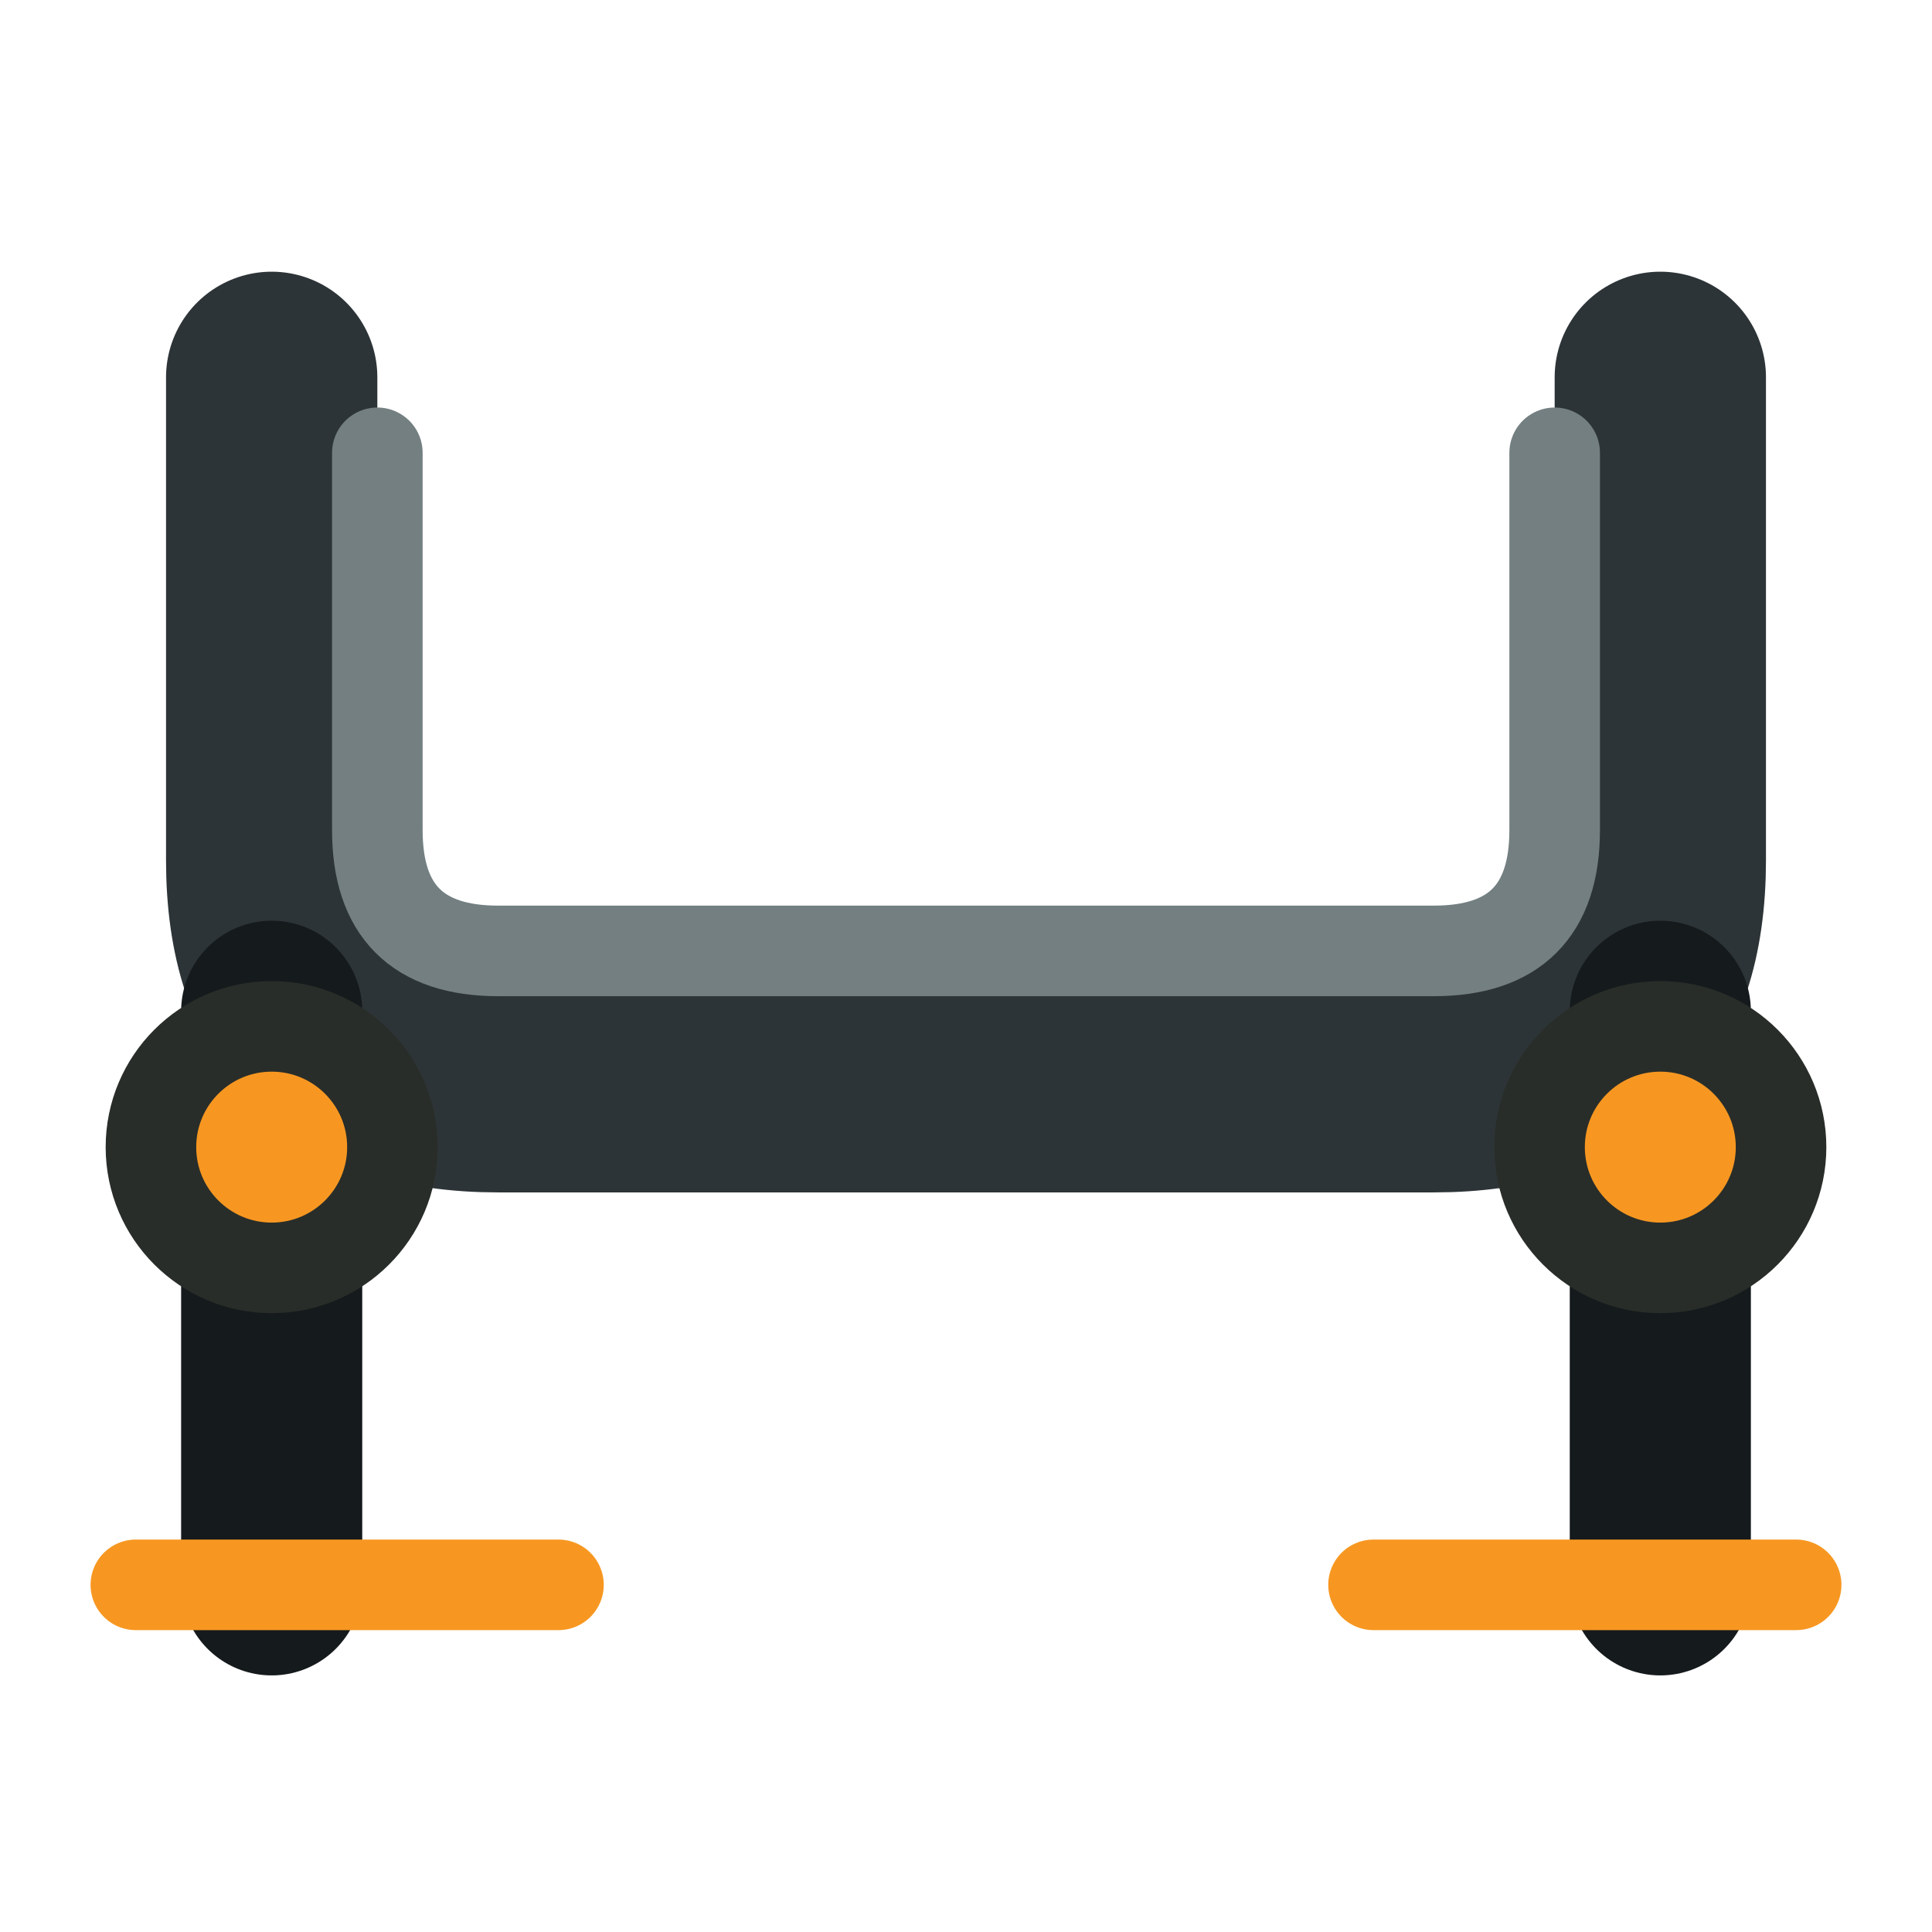
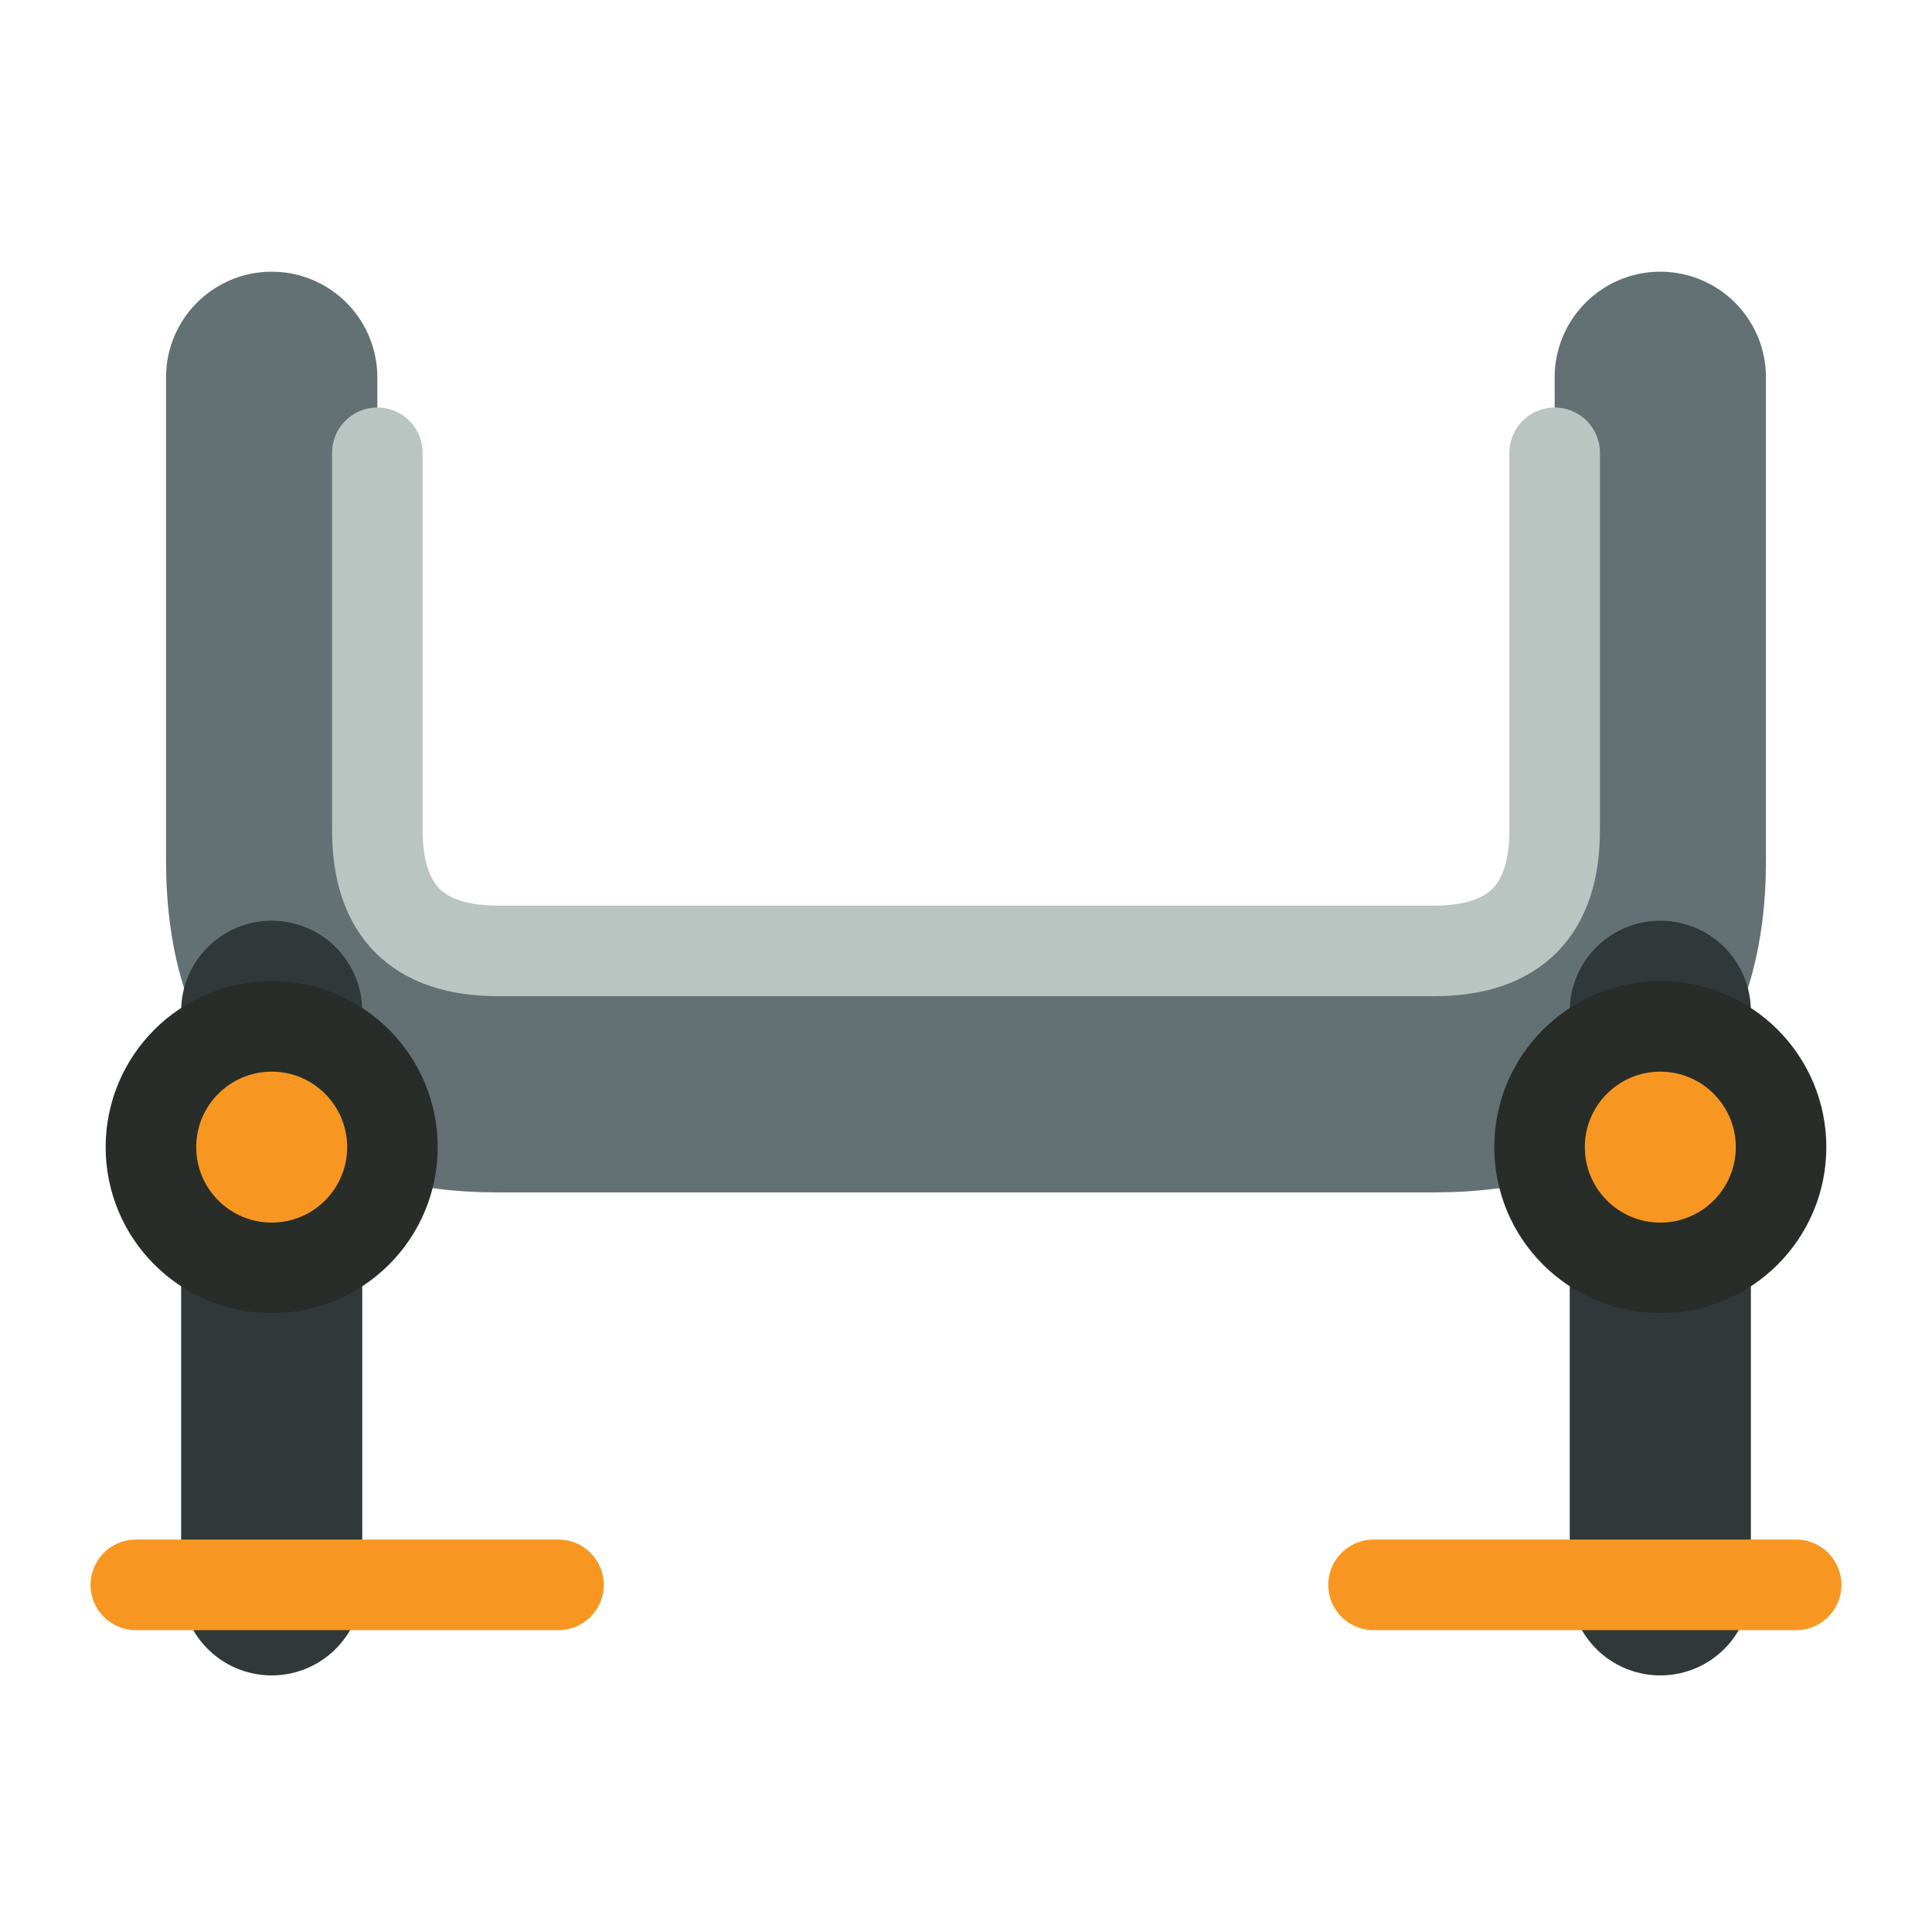
<svg xmlns="http://www.w3.org/2000/svg" viewBox="0 0 128 128" role="img" aria-labelledby="title desc">
  <g stroke="#292d29" stroke-width="6" stroke-linecap="round" stroke-linejoin="round">
-     <path d="M18 25v32q0 15 15 15h62q15 0 15-15V25" fill="none" stroke="#2d3437" stroke-width="14" />
-     <path d="M25 30v25q0 8 8 8h62q8 0 8-8V30" fill="none" stroke="#737f81" />
-     <path d="M18 67v38m92-38v38" stroke="#151a1c" stroke-width="12" />
+     <path d="M18 25v32q0 15 15 15h62q15 0 15-15V25" fill="none" stroke="#647174" stroke-width="14" />
+     <path d="M25 30v25q0 8 8 8h62q8 0 8-8V30" fill="none" stroke="#bac4c1" />
+     <path d="M18 67v38m92-38v38" stroke="#30383a" stroke-width="12" />
    <path d="M9 105h28m54 0h28" stroke="#f79721" />
    <circle cx="18" cy="76" r="8" fill="#f79721" />
    <circle cx="110" cy="76" r="8" fill="#f79721" />
  </g>
</svg>
